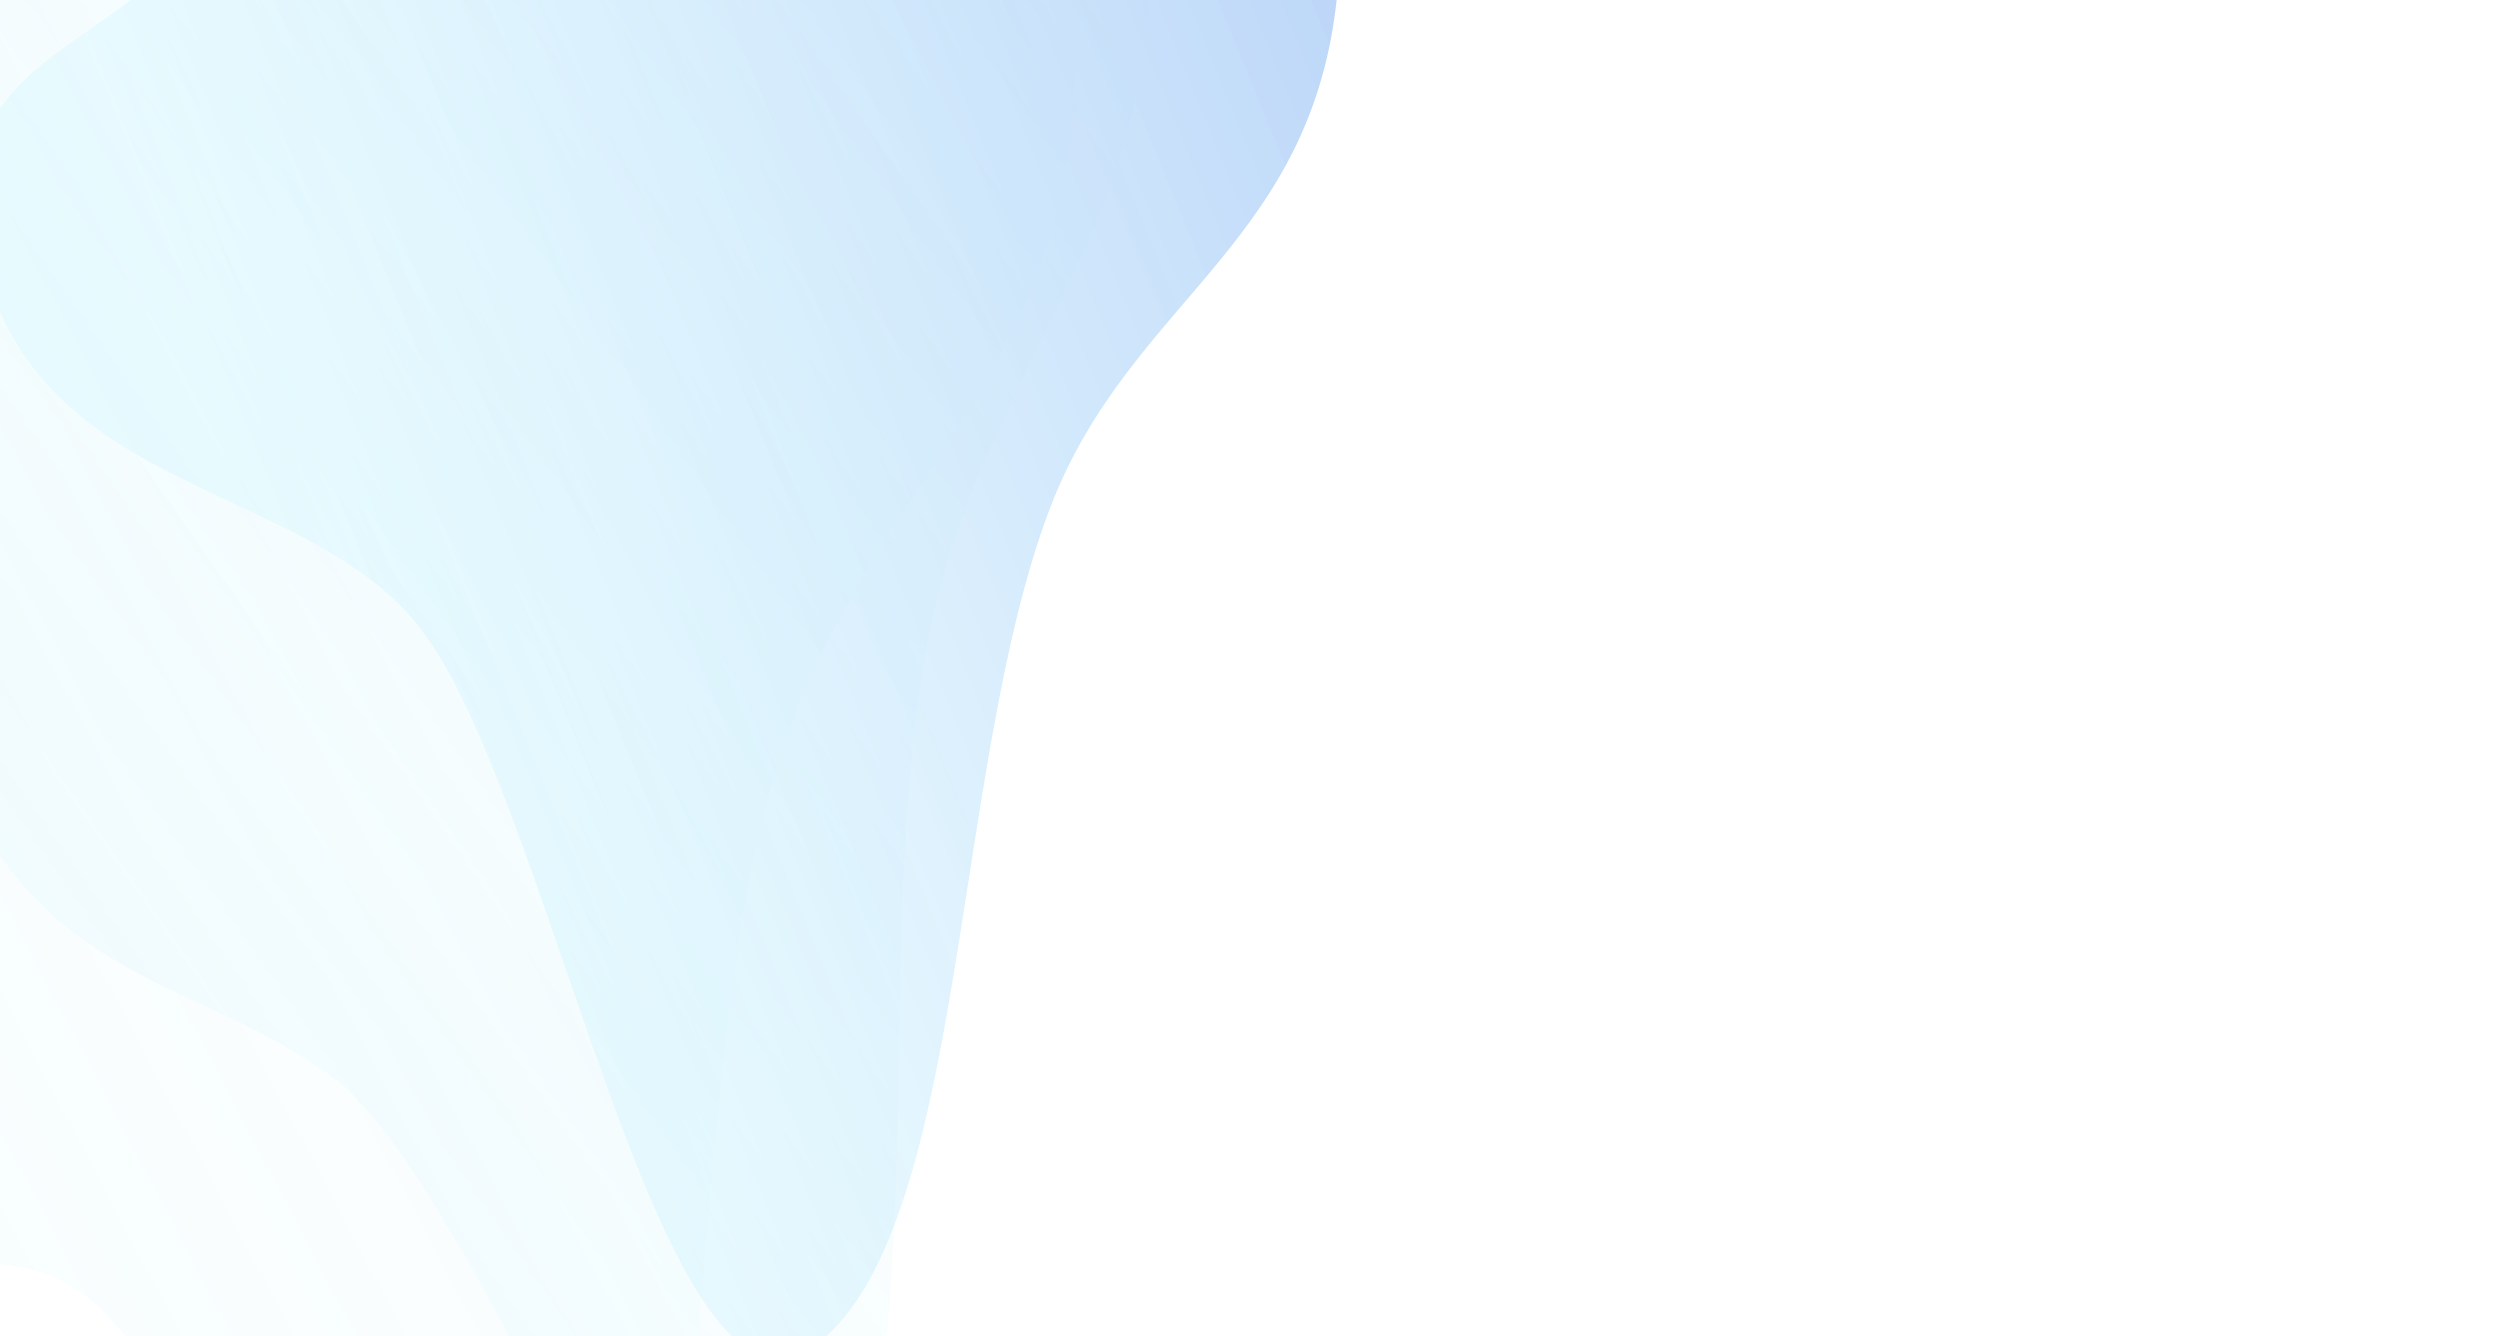
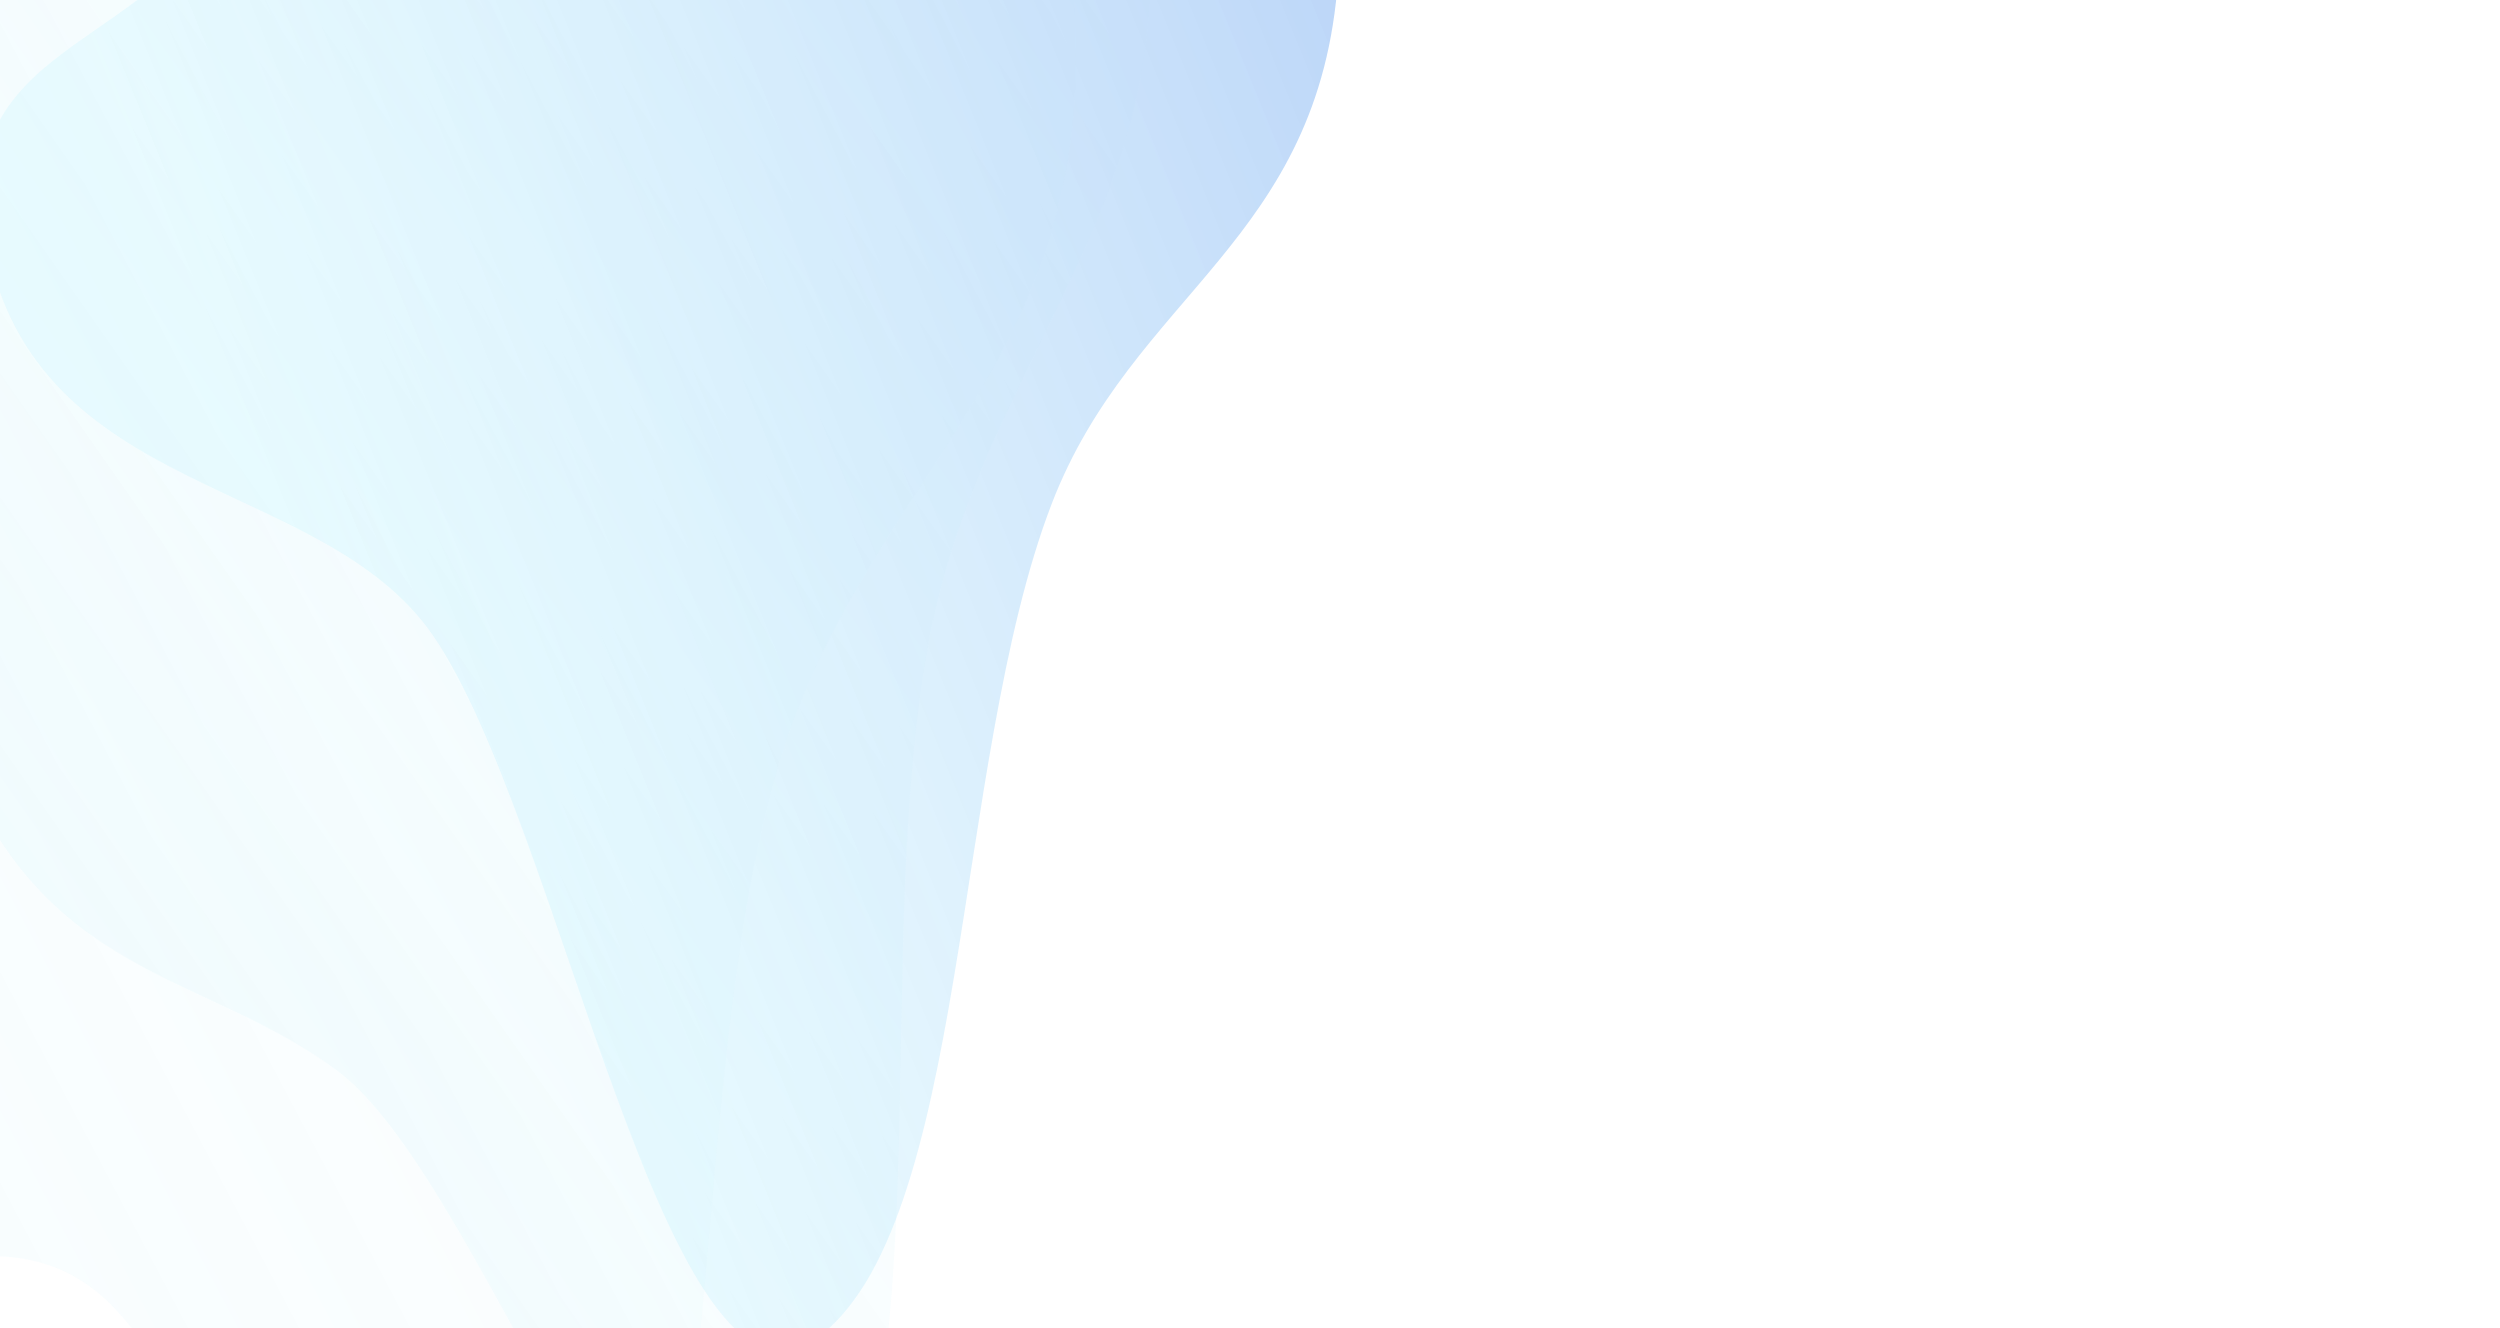
- <svg xmlns="http://www.w3.org/2000/svg" width="979" height="523" viewBox="0 0 979 523" fill="none">
+ <svg xmlns="http://www.w3.org/2000/svg" width="979" height="520" viewBox="0 0 979 523" fill="none">
  <g opacity="0.5">
    <path fill-rule="evenodd" clip-rule="evenodd" d="M43 516.042C-13.417 455.046 -91.497 556.354 -122.5 443.756C-151.311 339.118 -160.612 119.83 -156.682 0.524C-152.913 -113.909 -129.881 -215.35 -105.252 -318.824C-73.689 -451.43 -65.091 -656.313 6.635 -685.615C80.419 -715.758 128.261 -526.723 189.698 -439.318C230.539 -381.215 270.367 -330.964 305.807 -259.991C349.903 -171.681 421.468 -101.295 420.927 23.757C420.385 148.633 334.746 194.955 303.367 302.775C264.745 435.481 286.756 649.336 218.553 719.117C152.499 786.698 108.273 586.614 43 516.042Z" fill="url(#paint0_linear_1_343)" fill-opacity="0.3" />
    <path fill-rule="evenodd" clip-rule="evenodd" d="M130 421.669C77.186 382.372 13.321 385.604 -20.5 295.168C-51.931 211.125 -50.757 200.521 -54.575 95.7C-58.238 -4.839 -44.344 -98.781 -29.183 -194.883C-9.752 -318.04 -14.7 -498.502 45.962 -541.557C108.365 -585.848 161.481 -432.993 220.268 -371.936C259.346 -331.346 297.068 -297.345 332.225 -244.232C375.971 -178.145 442.541 -134.379 449.657 -25.388C456.763 83.453 385.023 144.729 364.249 246.267C338.681 371.239 370.818 552.021 315.679 629.453C262.279 704.442 191.104 467.134 130 421.669Z" fill="url(#paint1_linear_1_343)" fill-opacity="0.4" />
    <path fill-rule="evenodd" clip-rule="evenodd" d="M167.5 249.99C123.721 187.016 11.841 196.909 -8 96.382C-26.439 2.961 85.364 24.317 95 -74.294C104.243 -168.875 80.953 -168.022 107 -248.985C140.382 -352.742 181.646 -239.977 243 -248.985C306.114 -258.253 300.736 -480.809 356.14 -444.452C417.702 -404.052 330.381 -178.223 356.14 -111.441C388.191 -28.345 531.325 -112.856 524.207 -8.729C517.098 95.254 443.239 115.46 411.333 198.597C372.063 300.919 379.01 483.922 318.434 527.433C259.769 569.57 218.149 322.85 167.5 249.99Z" fill="url(#paint2_linear_1_343)" fill-opacity="0.6" />
  </g>
  <defs>
    <linearGradient id="paint0_linear_1_343" x1="396.928" y1="-208.541" x2="-205.863" y2="109.336" gradientUnits="userSpaceOnUse">
      <stop stop-color="#9EE6F7" stop-opacity="0" />
      <stop offset="1" stop-color="#9EE6F7" stop-opacity="0.46" />
    </linearGradient>
    <linearGradient id="paint1_linear_1_343" x1="414.67" y1="-221.738" x2="-123.642" y2="155.579" gradientUnits="userSpaceOnUse">
      <stop stop-color="#9EE6F7" stop-opacity="0" />
      <stop offset="1" stop-color="#9EE6F7" stop-opacity="0.46" />
    </linearGradient>
    <linearGradient id="paint2_linear_1_343" x1="516.586" y1="-207.534" x2="23.891" y2="-6.553" gradientUnits="userSpaceOnUse">
      <stop stop-color="#005AE2" />
      <stop offset="1" stop-color="#73E6FF" stop-opacity="0.38" />
    </linearGradient>
  </defs>
</svg>
